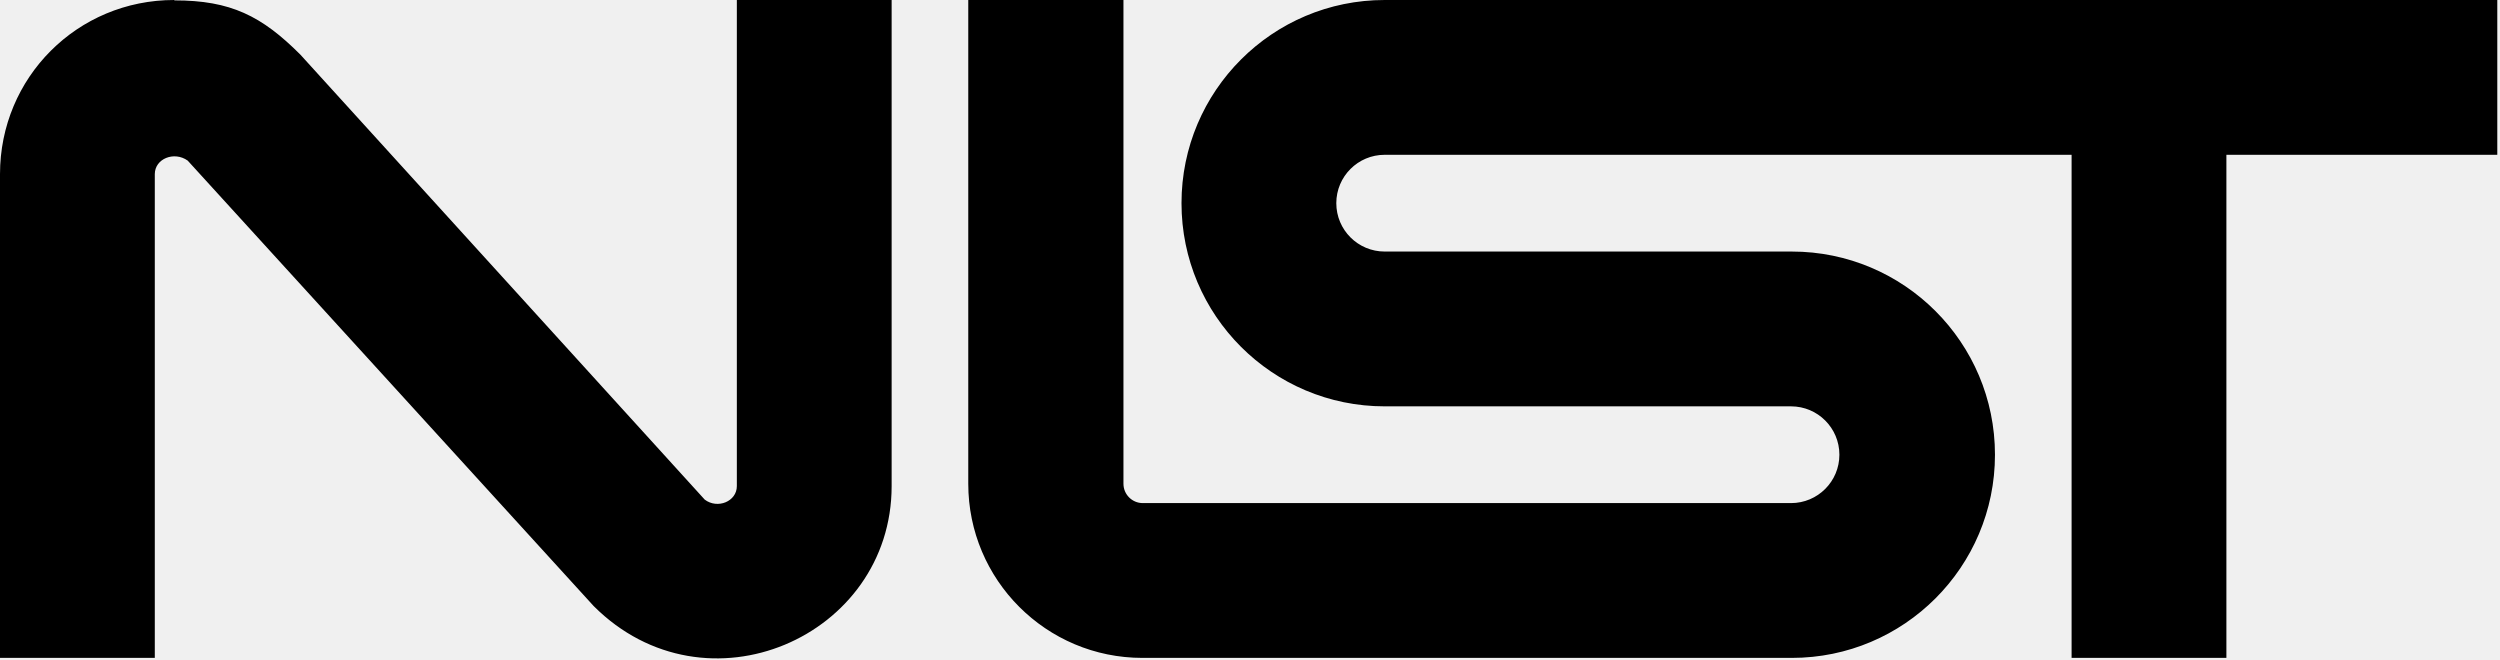
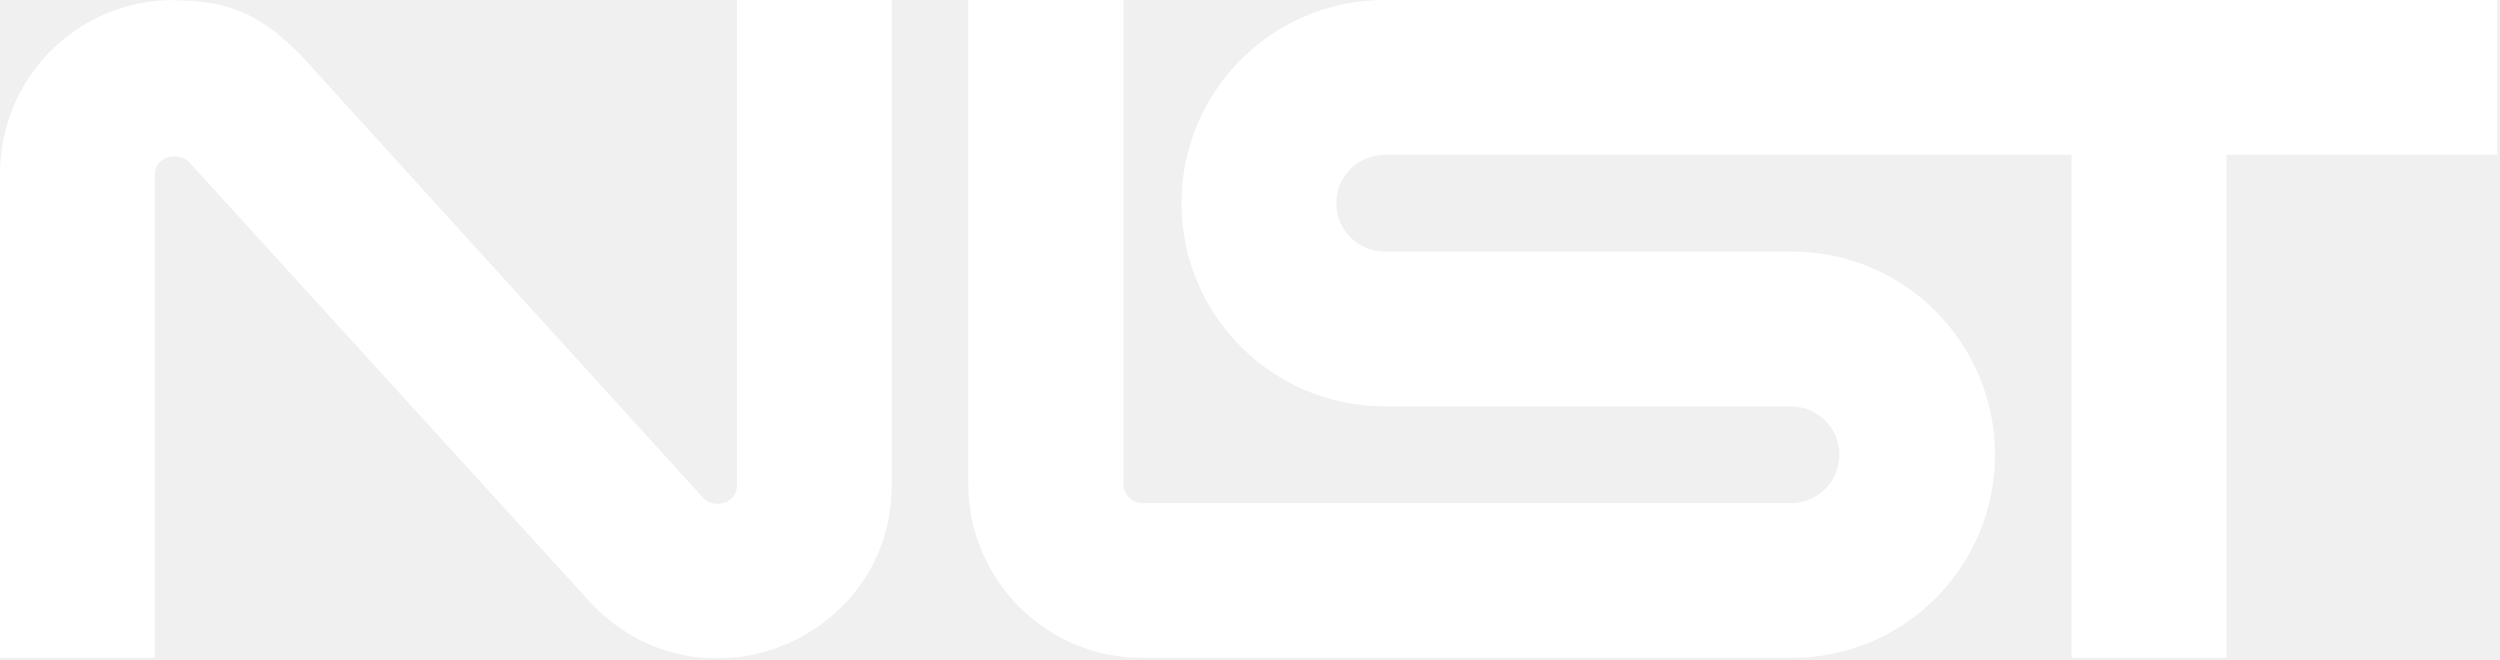
<svg xmlns="http://www.w3.org/2000/svg" width="646" height="170.3" version="1.0">
-   <path d="M45 0C20 0 0 20 0 45v125h40V45c0-4 5-6 8.5-3.5l104.9 115.1c29 29 77 8 77-31V-.4h-40v126c0 4-5 6-8.3 3.5L77.6 14.1c-10-10-18-14-32.5-14M250.2 0v125a45 45 0 0 0 45 45H463a52.5 52.5 0 0 0 0-105H357.8a12.5 12.5 0 0 1 0-25h177.5v130h40V40h70V0H357.8a52.5 52.5 0 0 0 0 105h105a12.5 12.5 0 0 1 0 25H295.3a5 5 0 0 1-5-5V0z" />
+   <path fill="white" d="M45 0C20 0 0 20 0 45v125h40V45c0-4 5-6 8.5-3.5l104.9 115.1c29 29 77 8 77-31V-.4h-40v126c0 4-5 6-8.3 3.5L77.6 14.1c-10-10-18-14-32.5-14M250.2 0v125a45 45 0 0 0 45 45H463a52.5 52.5 0 0 0 0-105H357.8a12.5 12.5 0 0 1 0-25h177.5v130h40V40h70V0H357.8a52.5 52.5 0 0 0 0 105h105a12.5 12.5 0 0 1 0 25H295.3a5 5 0 0 1-5-5V0z" />
</svg>
